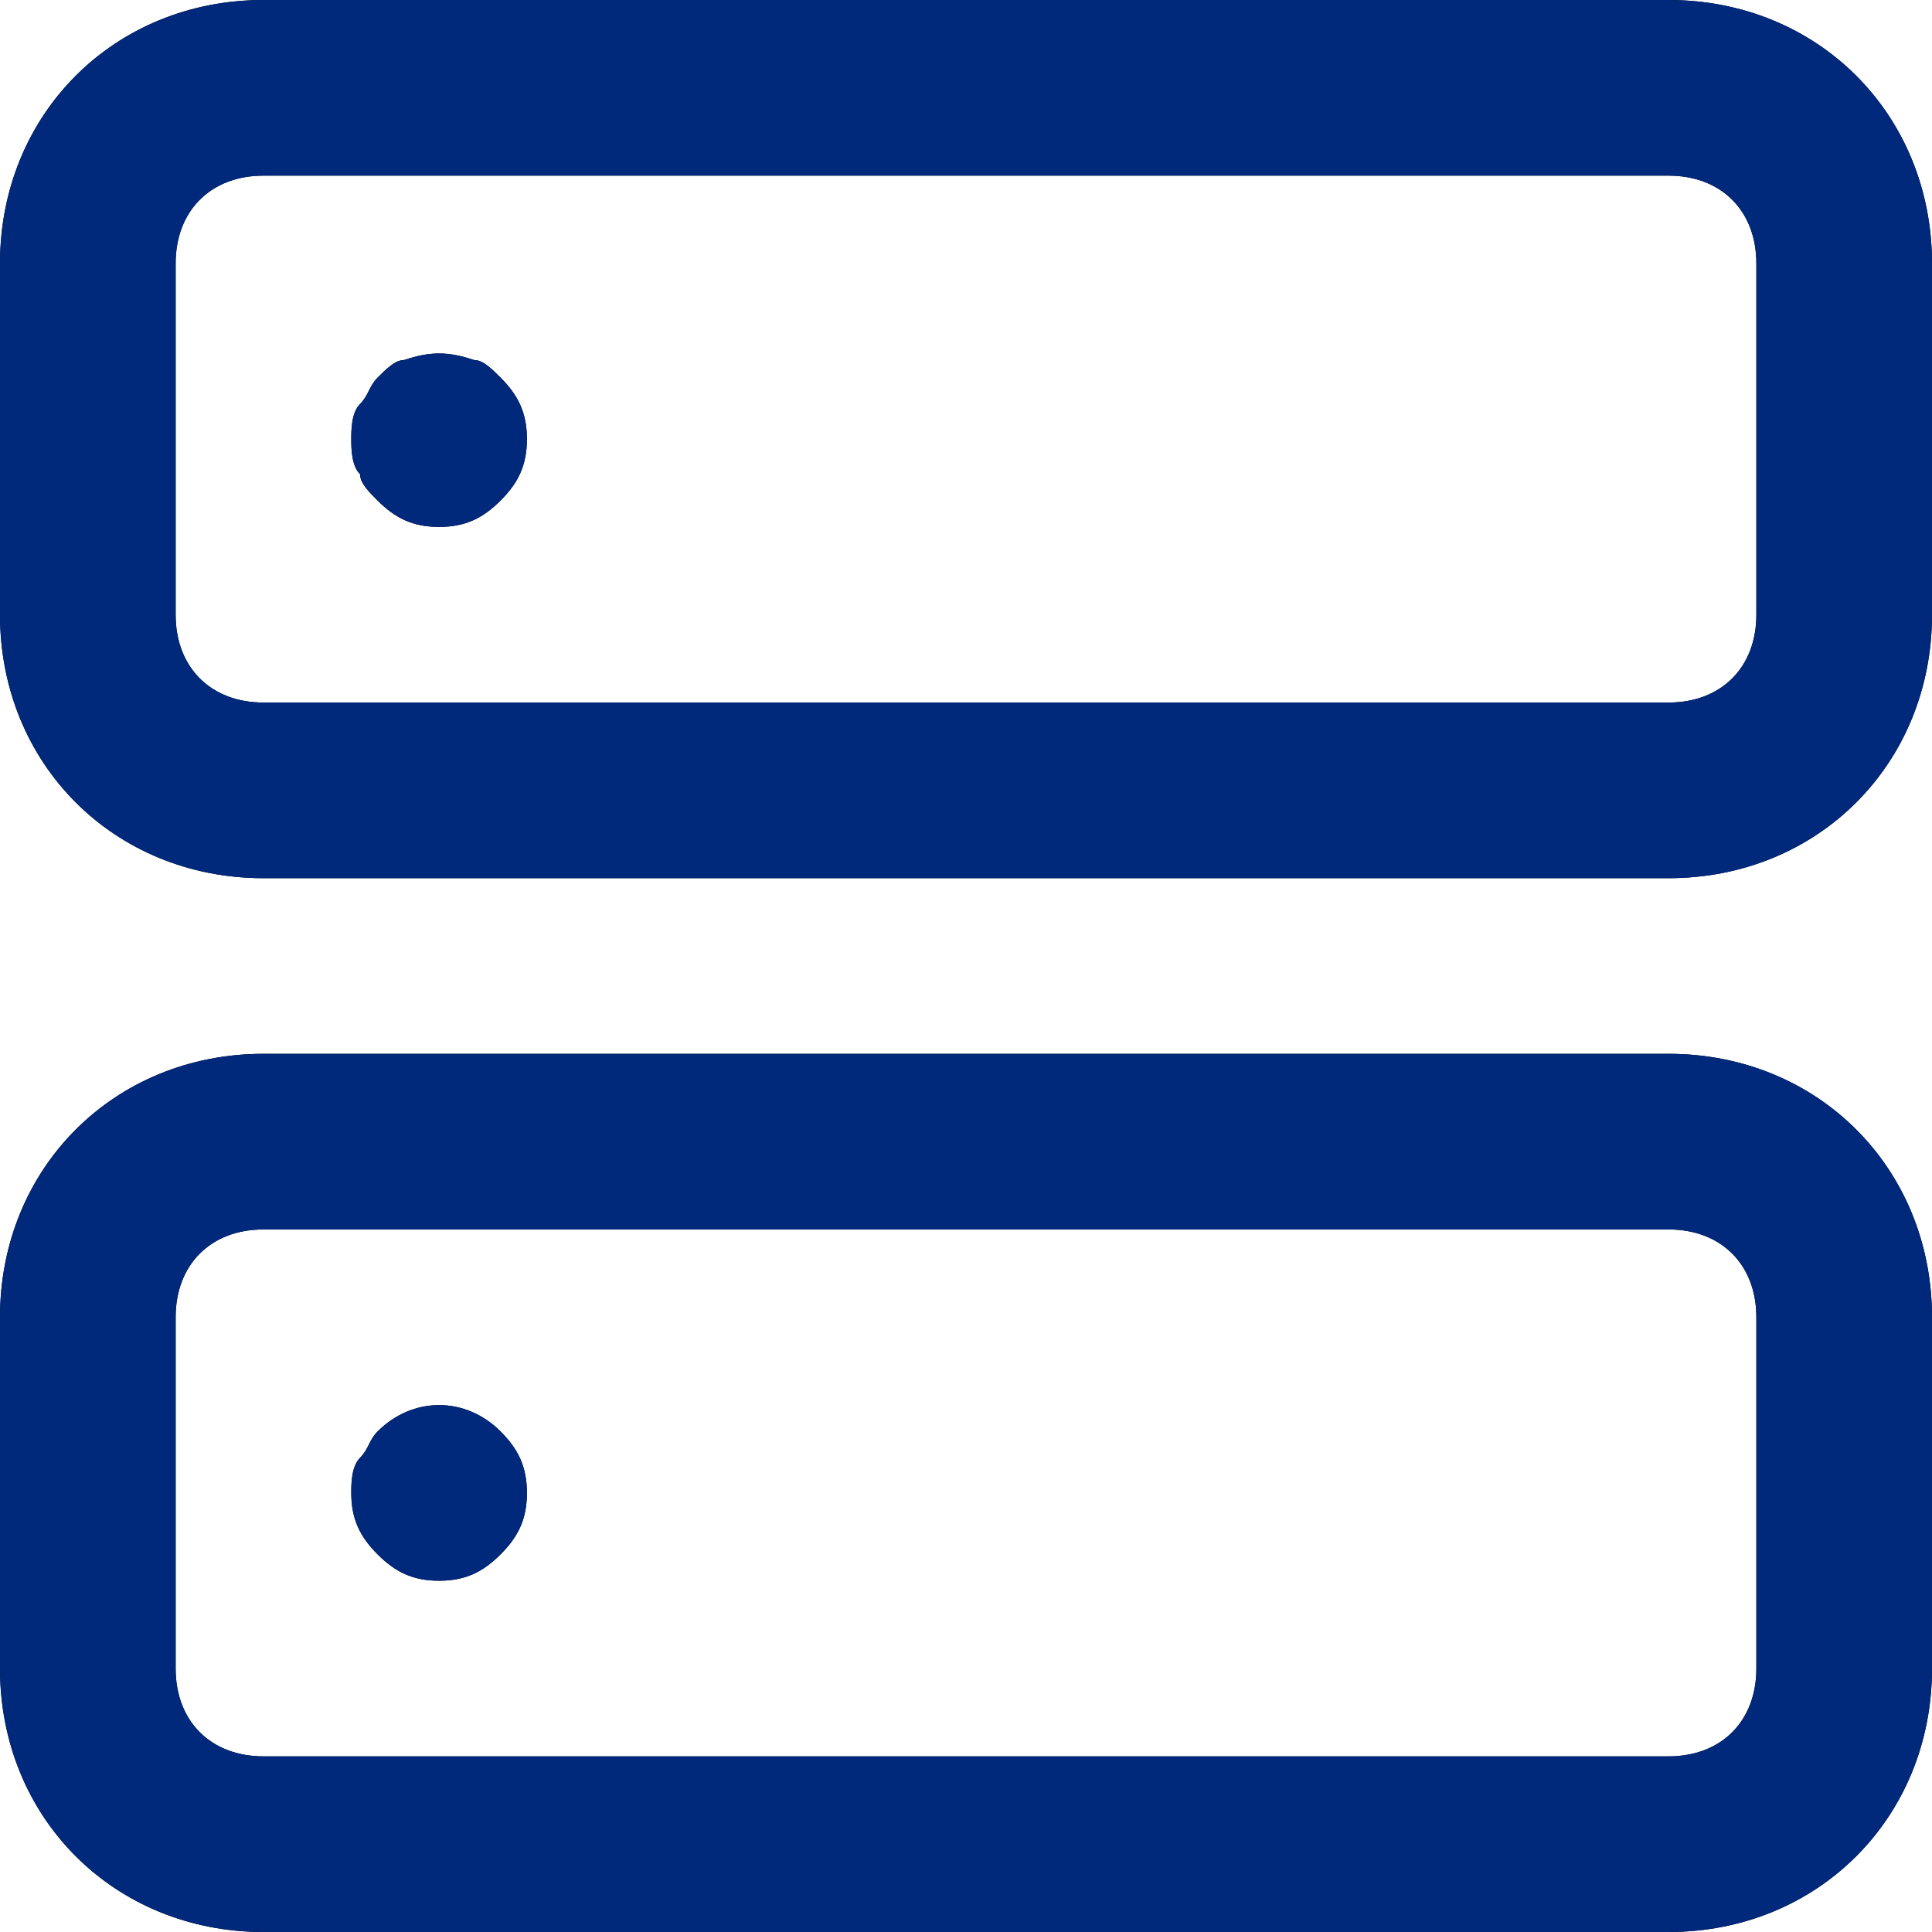
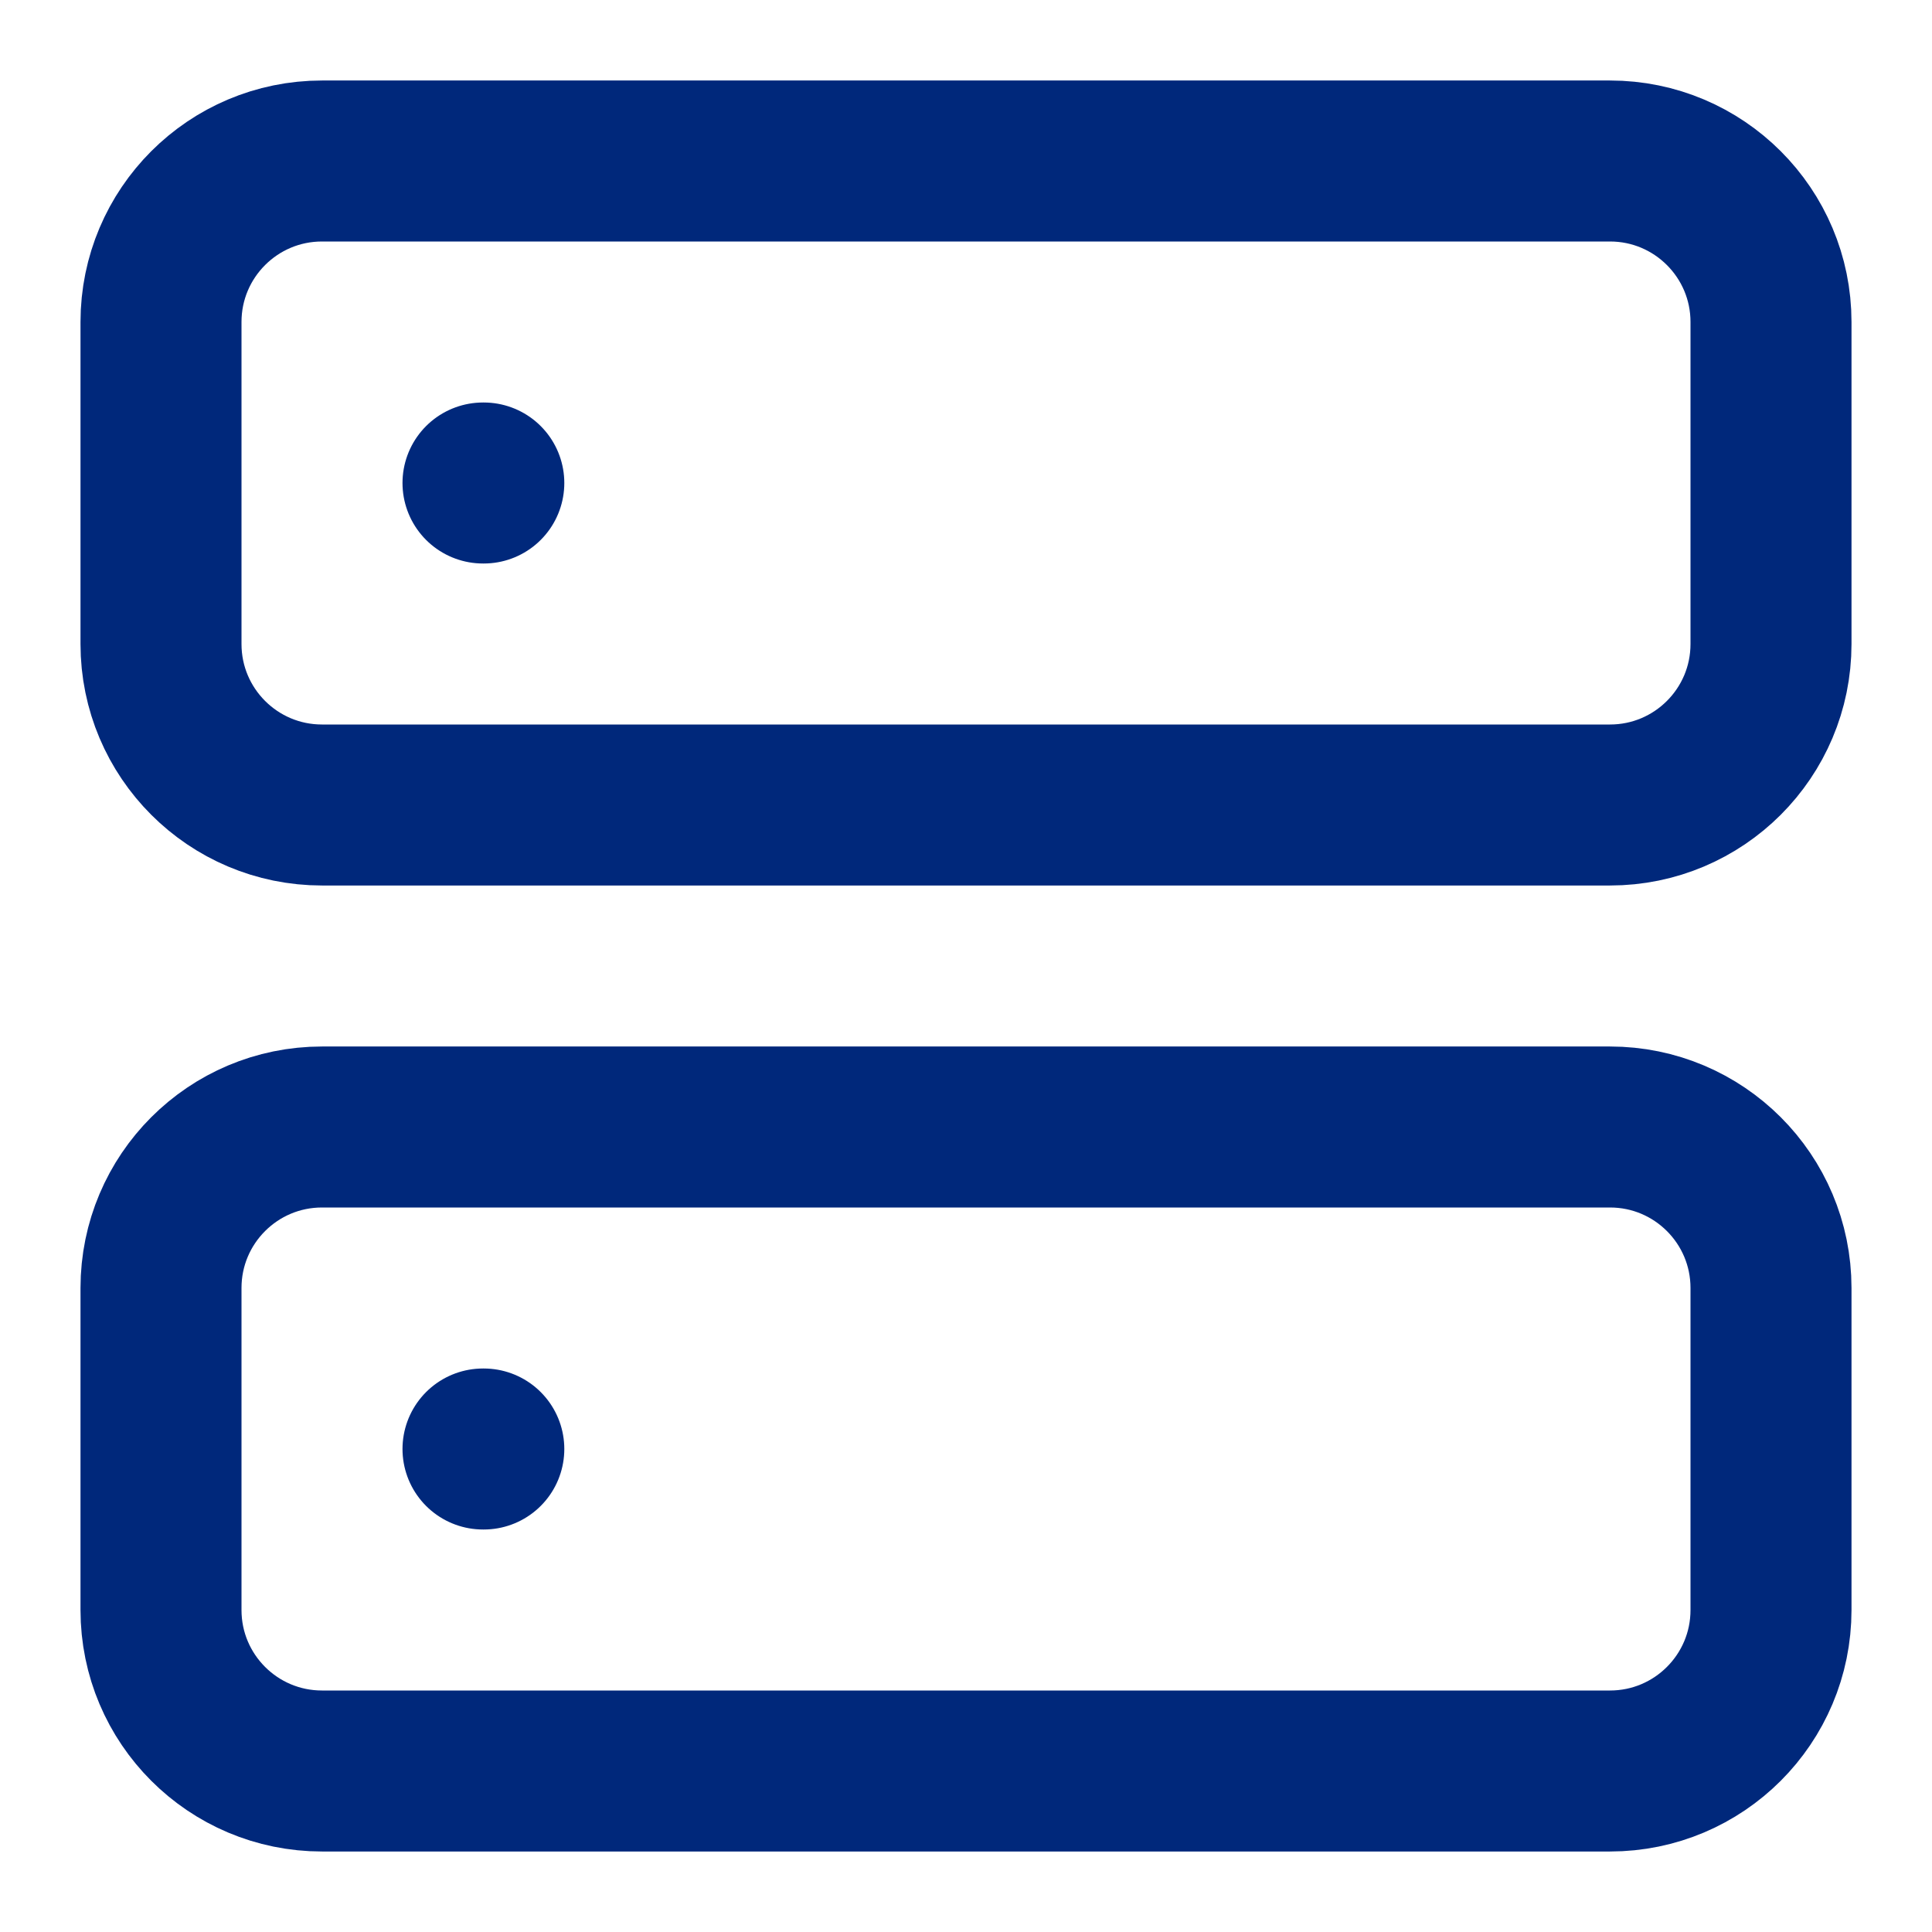
- <svg xmlns="http://www.w3.org/2000/svg" xmlns:xlink="http://www.w3.org/1999/xlink" width="22" height="22">
-   <defs>
-     <clipPath id="b">
-       <use xlink:href="#a" />
-     </clipPath>
-     <path d="M20 1H4C2.3 1 1 2.3 1 4v4c0 1.7 1.3 3 3 3h16c1.7 0 3-1.3 3-3V4c0-1.7-1.3-3-3-3Zm1 7c0 .6-.4 1-1 1H4c-.6 0-1-.4-1-1V4c0-.6.4-1 1-1h16c.6 0 1 .4 1 1v4Zm-1 5H4c-1.7 0-3 1.3-3 3v4c0 1.7 1.3 3 3 3h16c1.7 0 3-1.3 3-3v-4c0-1.7-1.3-3-3-3Zm1 7c0 .6-.4 1-1 1H4c-.6 0-1-.4-1-1v-4c0-.6.4-1 1-1h16c.6 0 1 .4 1 1v4ZM6.7 5.3c.2.2.3.4.3.7 0 .3-.1.5-.3.7-.2.2-.4.3-.7.3-.3 0-.5-.1-.7-.3-.1-.1-.2-.2-.2-.3C5 6.3 5 6.1 5 6c0-.1 0-.3.1-.4.1-.1.1-.2.2-.3.1-.1.2-.2.3-.2.3-.1.5-.1.8 0 .1 0 .2.1.3.2Zm0 12c.2.2.3.4.3.7 0 .3-.1.5-.3.7-.2.2-.4.3-.7.3-.3 0-.5-.1-.7-.3-.2-.2-.3-.4-.3-.7 0-.1 0-.3.1-.4.1-.1.1-.2.2-.3.4-.4 1-.4 1.4 0Z" id="a" />
-   </defs>
-   <path d="M19 0H3C1.3 0 0 1.3 0 3v4c0 1.7 1.3 3 3 3h16c1.7 0 3-1.3 3-3V3c0-1.7-1.3-3-3-3Zm1 7c0 .6-.4 1-1 1H3c-.6 0-1-.4-1-1V3c0-.6.4-1 1-1h16c.6 0 1 .4 1 1v4Zm-1 5H3c-1.7 0-3 1.3-3 3v4c0 1.7 1.3 3 3 3h16c1.7 0 3-1.3 3-3v-4c0-1.7-1.3-3-3-3Zm1 7c0 .6-.4 1-1 1H3c-.6 0-1-.4-1-1v-4c0-.6.4-1 1-1h16c.6 0 1 .4 1 1v4ZM5.7 4.3c.2.2.3.4.3.7 0 .3-.1.5-.3.7-.2.2-.4.3-.7.3-.3 0-.5-.1-.7-.3-.1-.1-.2-.2-.2-.3C4 5.3 4 5.1 4 5c0-.1 0-.3.1-.4.1-.1.1-.2.2-.3.1-.1.2-.2.3-.2.3-.1.5-.1.8 0 .1 0 .2.1.3.2Zm0 12c.2.2.3.4.3.7 0 .3-.1.5-.3.7-.2.2-.4.3-.7.3-.3 0-.5-.1-.7-.3-.2-.2-.3-.4-.3-.7 0-.1 0-.3.1-.4.1-.1.1-.2.2-.3.4-.4 1-.4 1.4 0Z" />
-   <g clip-path="url(#b)" transform="translate(-1 -1)">
-     <path d="M0 0h24v24H0V0Z" fill="#00287B" fill-rule="evenodd" />
-   </g>
+ <svg xmlns="http://www.w3.org/2000/svg" width="24" height="24" viewBox="0 0 24 24" fill="none" stroke="#00287B" stroke-width="2" stroke-linecap="round" stroke-linejoin="round" class="feather feather-server">
+   <rect x="2" y="2" width="20" height="8" rx="2" ry="2" />
+   <rect x="2" y="14" width="20" height="8" rx="2" ry="2" />
+   <line x1="6" y1="6" x2="6.01" y2="6" />
+   <line x1="6" y1="18" x2="6.01" y2="18" />
</svg>
